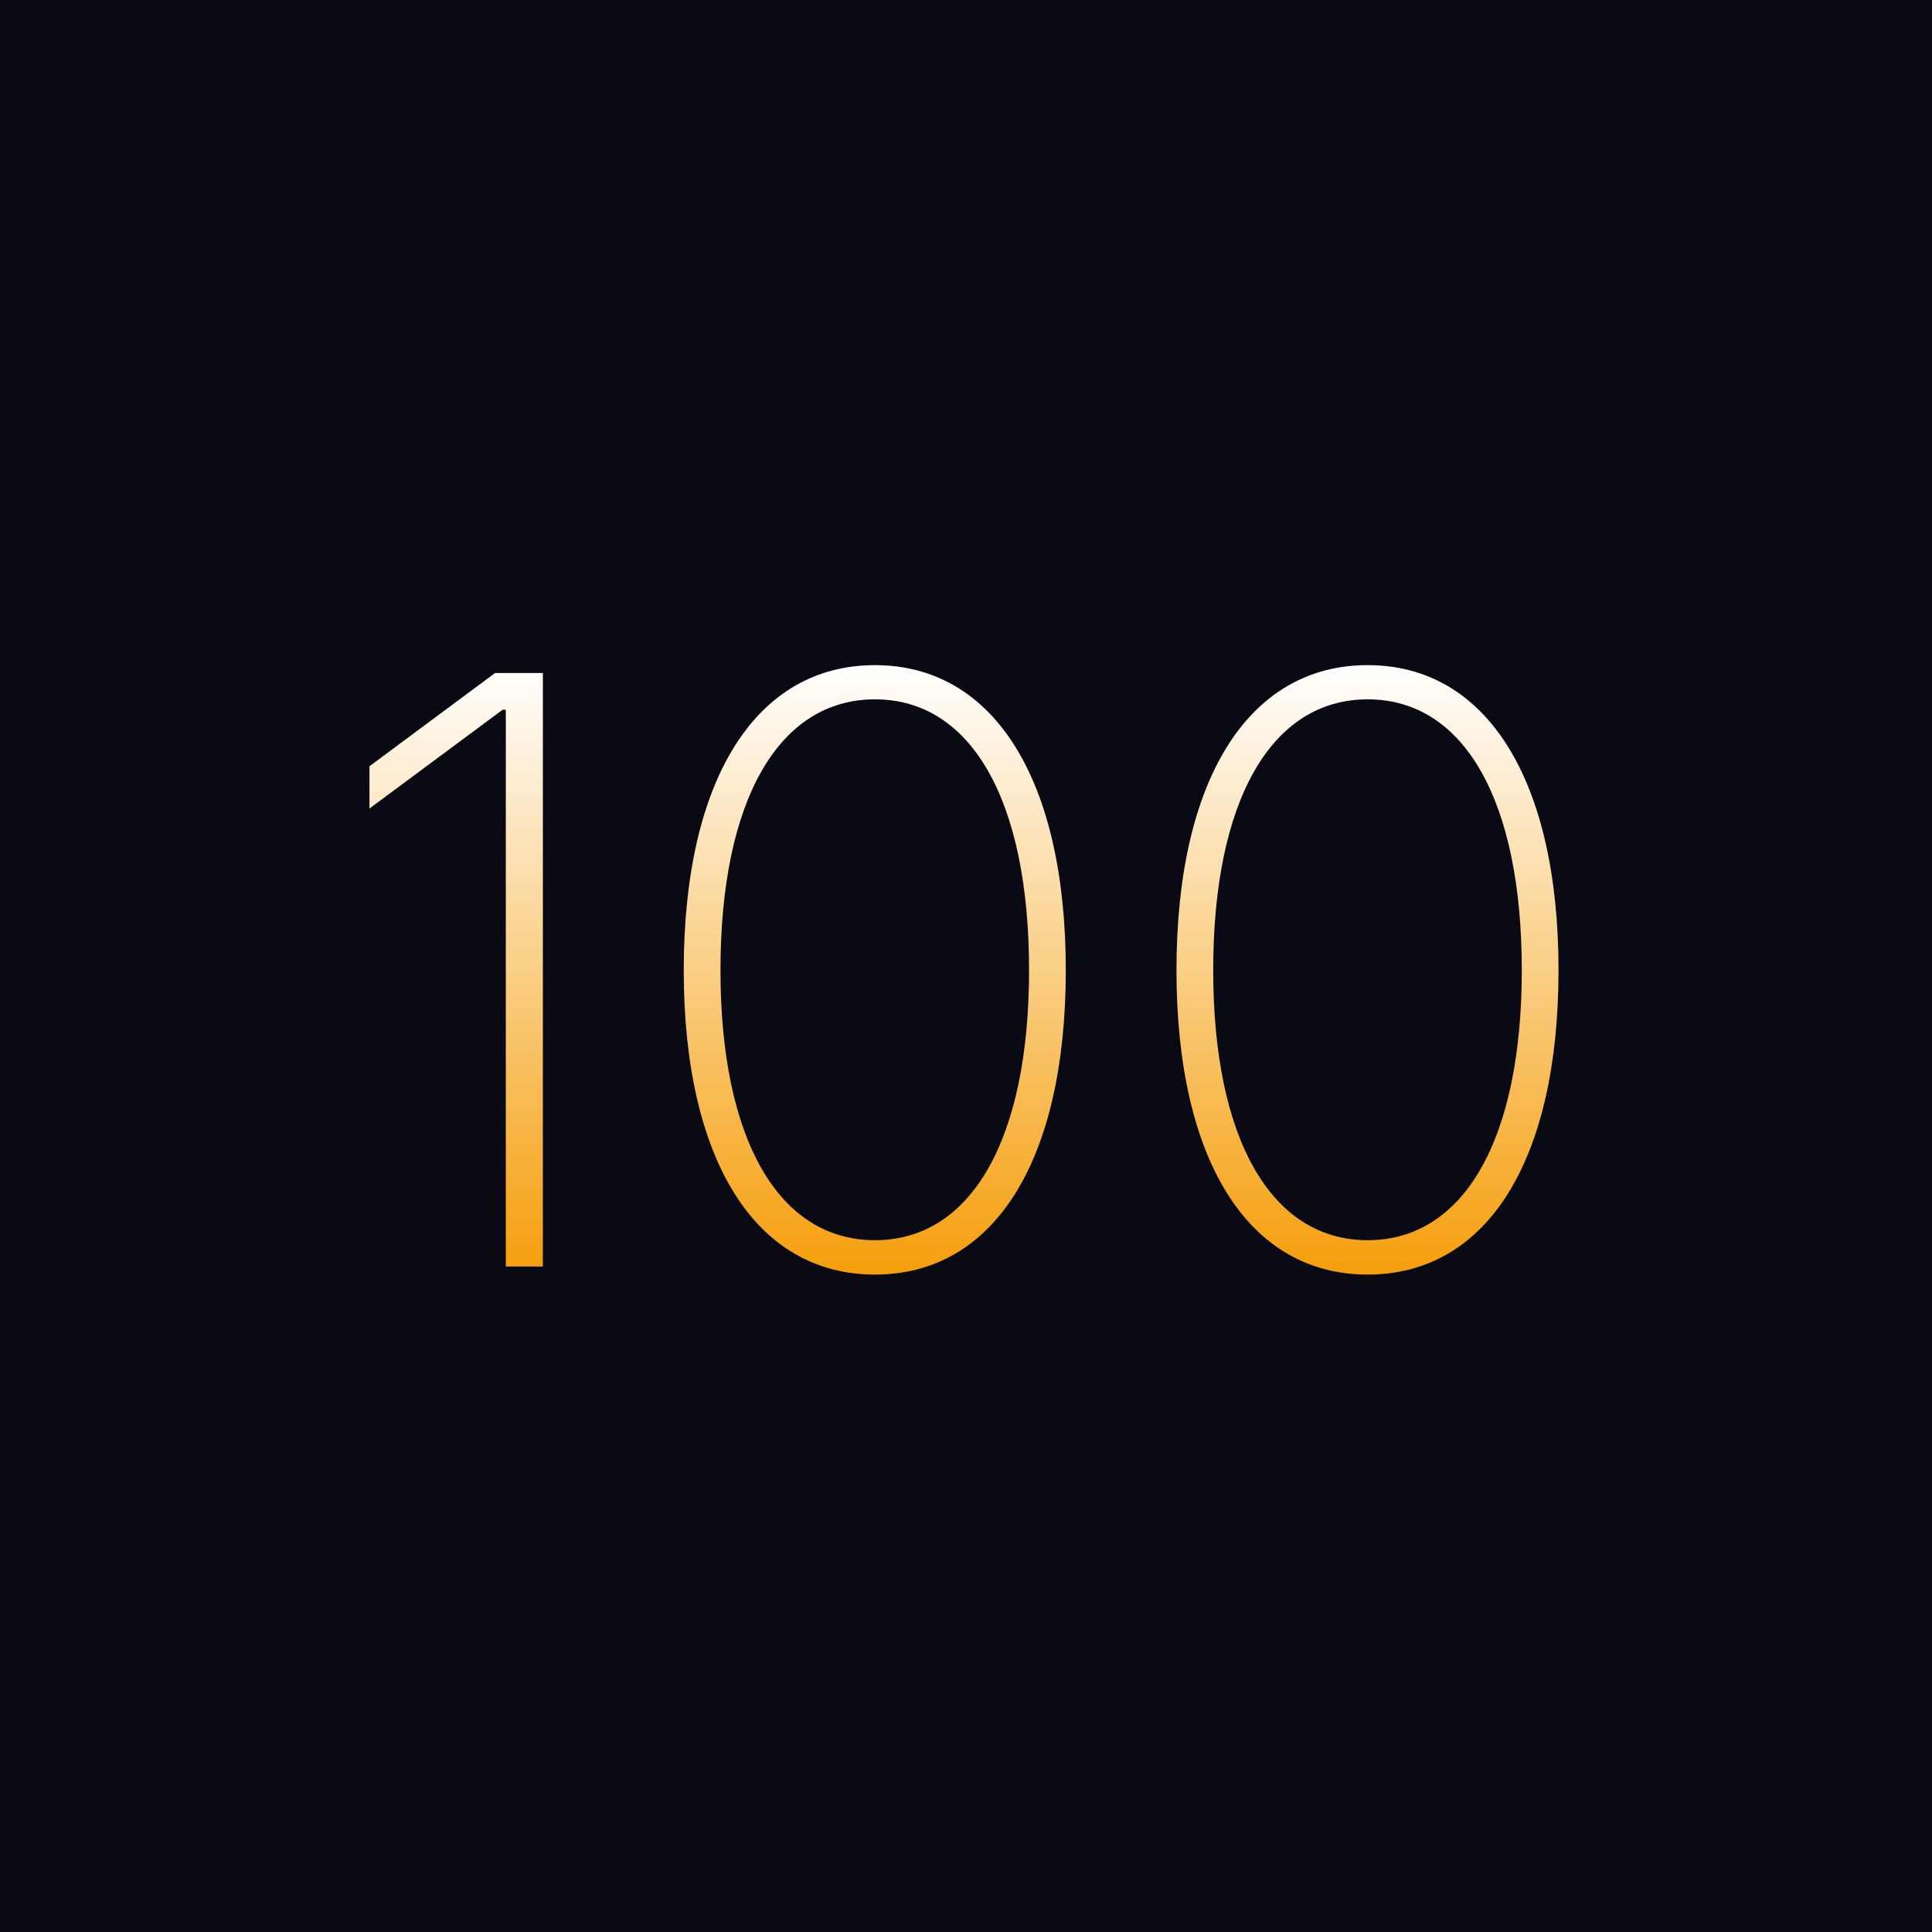
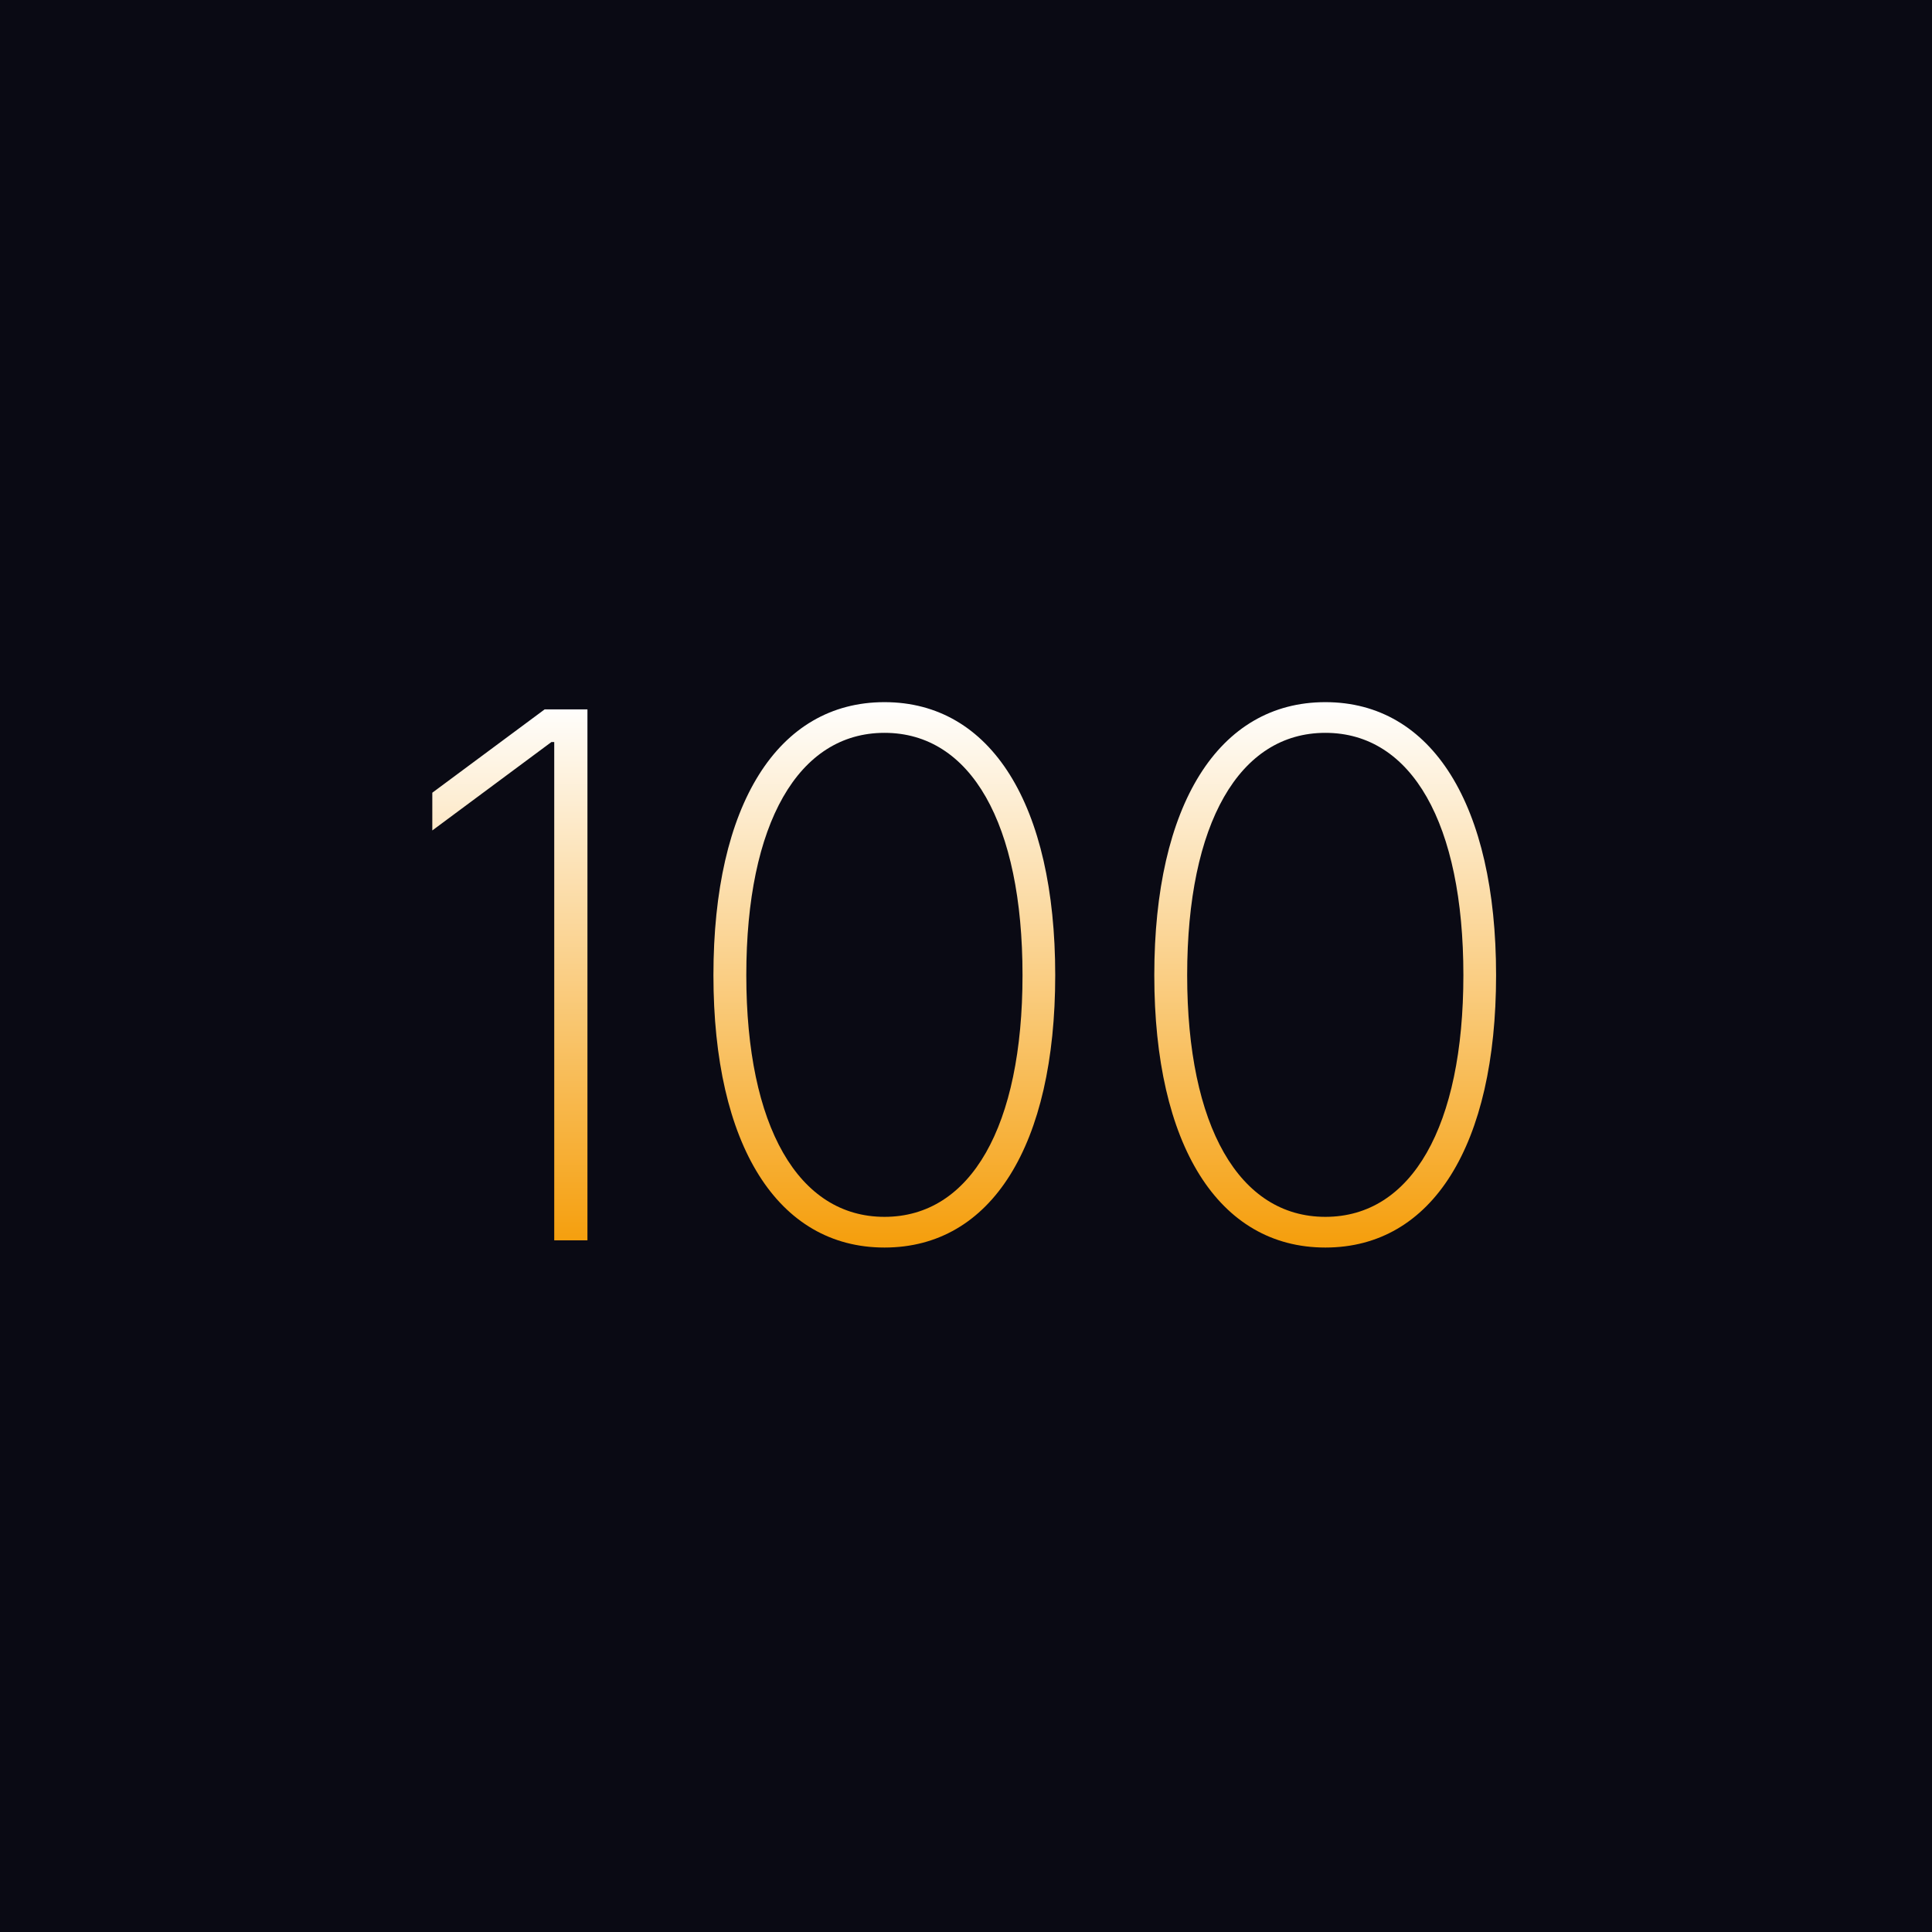
<svg xmlns="http://www.w3.org/2000/svg" width="180" height="180" viewBox="0 0 180 180">
  <rect width="180" height="180" fill="#0a0a14" />
  <defs>
    <linearGradient id="g" x1="0" y1="0" x2="0" y2="1">
      <stop offset="0%" stop-color="#ffffff" />
      <stop offset="100%" stop-color="#f59e0b" />
    </linearGradient>
  </defs>
-   <text x="90" y="118" font-family="system-ui, -apple-system, BlinkMacSystemFont, 'SF Pro Text', sans-serif" font-size="76" font-weight="200" fill="url(#g)" text-anchor="middle">100</text>
+   <text x="90" y="92" font-family="system-ui, -apple-system, BlinkMacSystemFont, 'SF Pro Text', sans-serif" font-size="68" font-weight="200" fill="url(#g)" text-anchor="middle" dominant-baseline="middle">100</text>
</svg>
